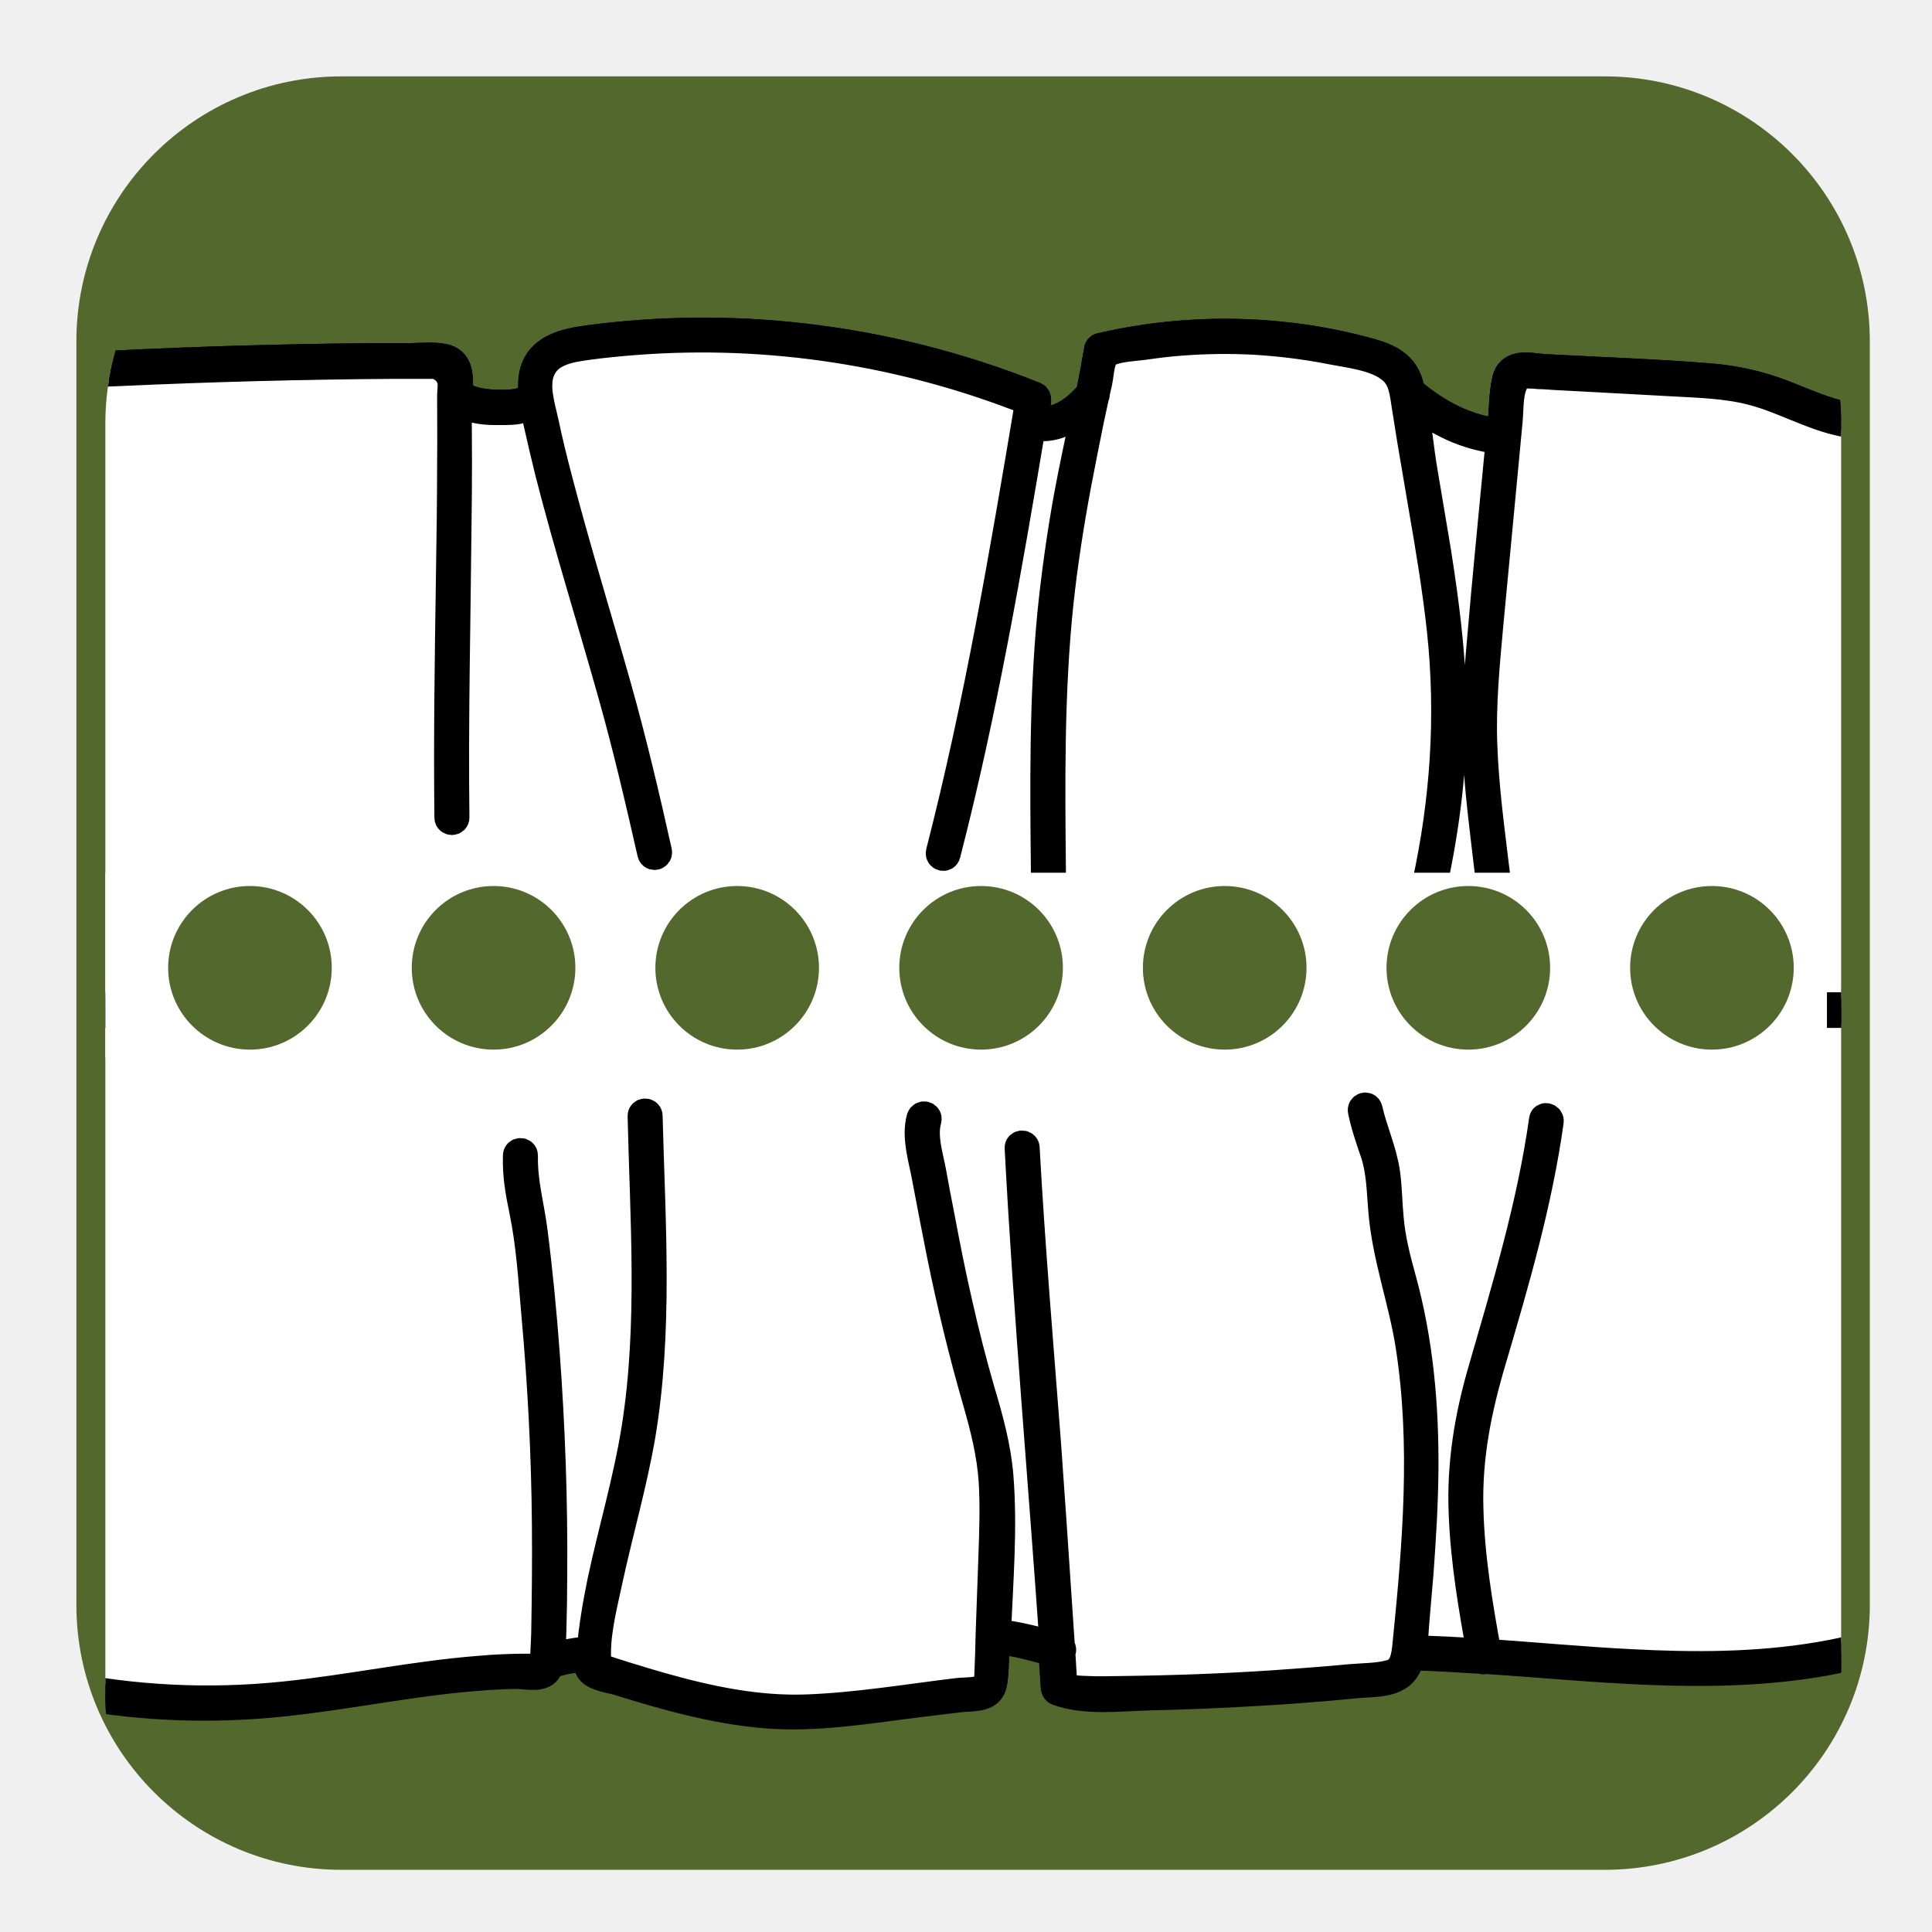
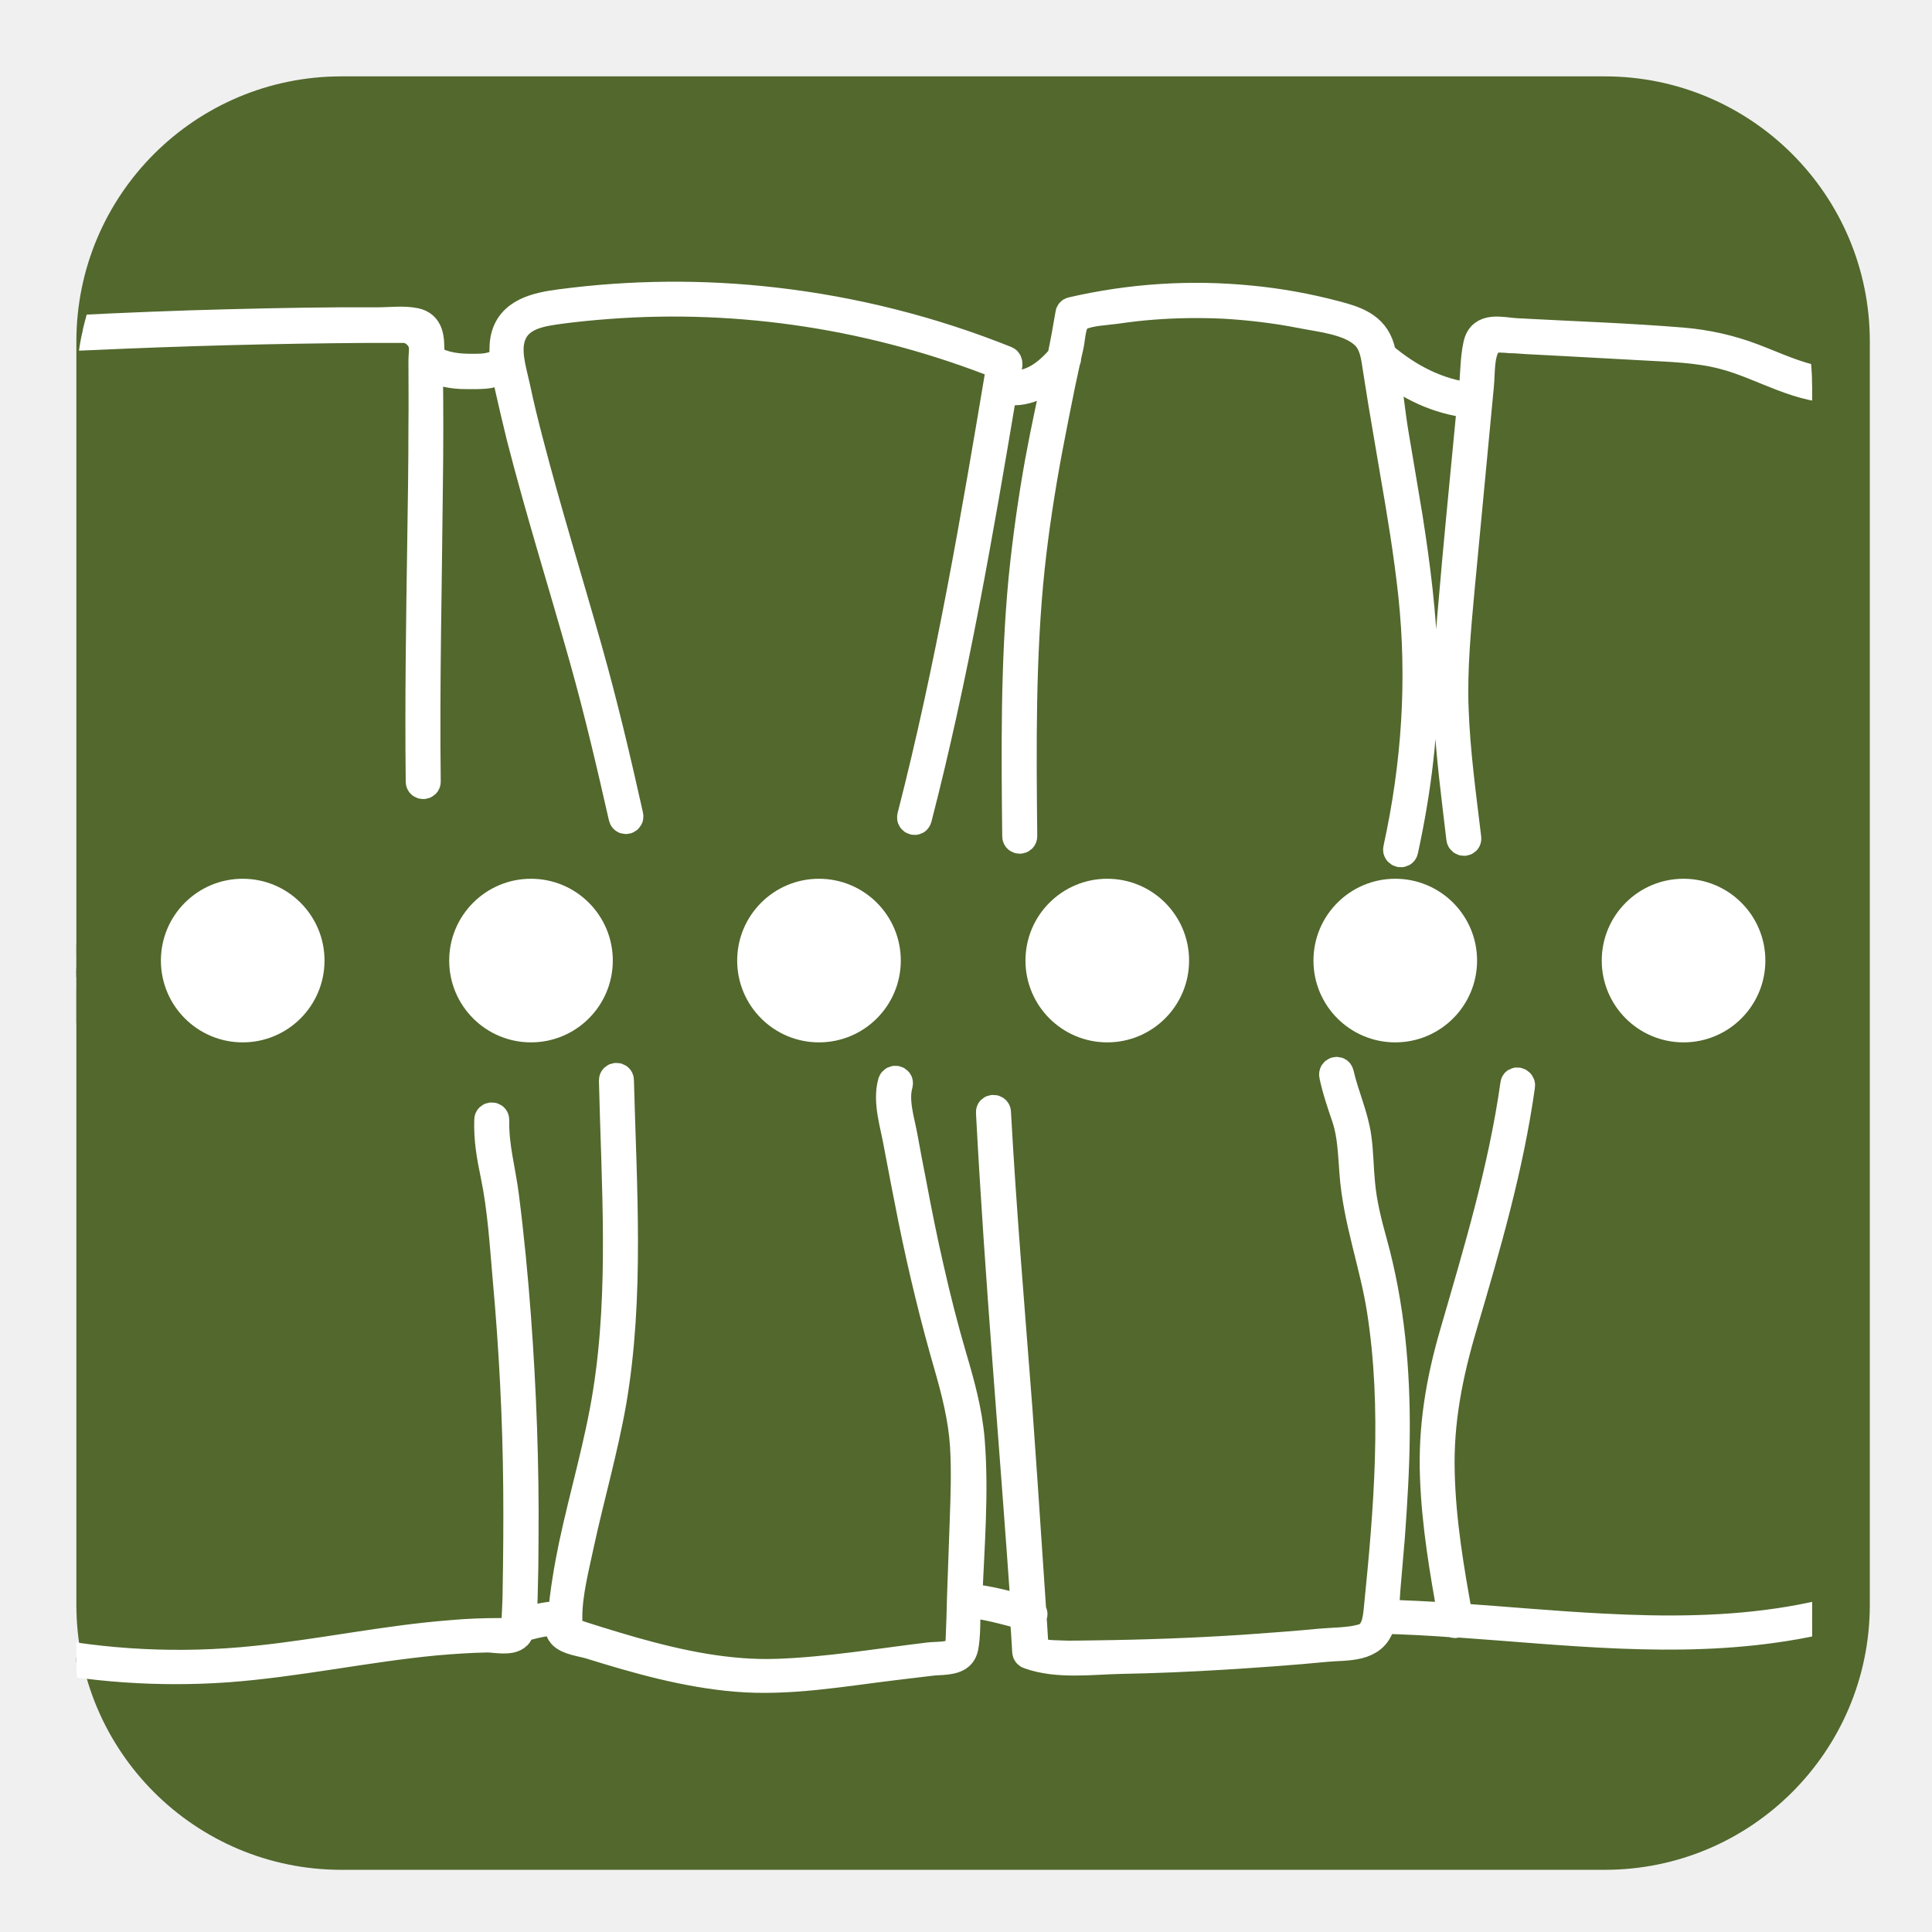
<svg xmlns="http://www.w3.org/2000/svg" id="new" viewBox="0 0 64 64">
  <defs>
    <clipPath id="clippath">
-       <rect x="3.49" y="5.39" width="57.5" height="59.41" rx="8.64" ry="8.64" fill="none" />
+       <rect x="2.53" y="4.2" width="57.5" height="59.41" rx="8.64" ry="8.64" fill="none" />
    </clipPath>
  </defs>
  <rect x="2.53" y="2.53" width="59.41" height="59.41" rx="8.78" ry="8.78" fill="#52682d" />
-   <g id="ruffle">
-     <g clip-path="url(#clippath)">
-       <path d="M92.34,51.72v1.13c-1.73.02-3.45-.66-5.17-.34-.96.18-1.87.57-2.83.77-.93.2-1.87.34-2.81.5-1.78.31-3.51.37-5.32.28-.91-.05-1.82-.1-2.73-.09-.86.01-1.76.22-2.62.1,0,.03-.02.06-.06.07-.79.19-1.59.43-2.41.49-.49.03-1.12.13-1.58-.11-.14-.07-.31-.21-.36-.39-.05-.2.07-.3.17-.45.22-.21.21-.44-.03-.68-.13-.02-.27-.03-.4-.02-.21,0-.42,0-.63.01-.42.01-.84.02-1.26.03-.03,0-.05,0-.06-.03,0,.31-.02.67-.2.89-.21.25-.68.35-.96.45-.98.35-2,.6-3.03.76-3.61.56-7.23.11-10.85-.13-.04.02-.08.02-.11,0-.79-.05-1.59-.1-2.38-.12-.01.06-.03.12-.05.18-.23.79-1.11.68-1.76.75-1.13.11-2.27.2-3.4.26-1.13.07-2.27.11-3.41.14-.99.02-2.1.18-3.05-.16-.04-.01-.06-.05-.07-.09-.03-.4-.06-.81-.08-1.21-.64-.17-1.29-.36-1.95-.41-.01.45,0,.92-.05,1.36-.02.14-.05.28-.16.38-.21.19-.66.16-.91.19-.41.05-.83.1-1.25.15-1.74.21-3.5.53-5.25.38-1.64-.14-3.24-.59-4.81-1.08-.25-.08-.74-.13-.93-.34-.11-.12-.1-.3-.08-.46-.46.02-.9.1-1.34.26,0,.09-.03.17-.09.23-.21.21-.71.08-.97.09-.58,0-1.15.05-1.73.1-2.31.22-4.58.73-6.9.89-2.26.16-4.53,0-6.74-.47,0,0,0,0-.01,0-.78-.15-1.56-.29-2.34-.44-.4-.08-1.24-.11-1.5-.52-.24-.38.21-.71.47-.92.26-.21.55-.39.85-.53.09-.04.19-.08.29-.12.08-.03.16-.06.25-.08.25-.04.34-.21.27-.52-1.74.03-3.48-.66-5.22-.34-.96.18-1.87.57-2.83.77-.93.2-1.87.34-2.81.5-1.78.31-3.51.37-5.32.28-.91-.05-1.82-.1-2.73-.09-.88.01-1.81.23-2.68.09-.05,0-.07-.07-.06-.12.17-1.05,0-2.1-.07-3.15-.02-.26-.02-.51-.02-.76,0-.73.06-1.46.12-2.18.14-1.54,1.25-3.06,1.48-4.58.49-3.23,1.29-6.57.94-9.85h108.72c.12.75.25,1.49.39,2.24.46,2.63.99,5.23,1.57,7.83.33,1.47.54,2.97.66,4.46.1,1.24.01,2.54.18,3.78Z" fill="#fff" stroke="#000" stroke-miterlimit="10" stroke-width=".98" />
-       <path d="M92.54,52.72c-.09-.33-.16-.67-.2-1.01-.17-1.24-.09-2.54-.18-3.78-.12-1.5-.33-3-.66-4.46-.58-2.6-1.11-5.2-1.57-7.83-.13-.75-.26-1.49-.39-2.24,0-.03-.01-.07-.02-.1,0-.04-.05-.07-.09-.07H-14.65c-1.42,0-2.86-.07-4.27,0-.06,0-.12,0-.18,0-.05,0-.1.04-.09.09,0,.02,0,.05,0,.07.36,3.28-.45,6.62-.94,9.85-.23,1.52-1.33,3.05-1.48,4.58-.06.73-.12,1.46-.12,2.18,0,.25,0,.51.02.76.07,1.05.24,2.1.07,3.15,0,.04.01.11.06.12.87.14,1.8-.07,2.68-.09.91-.01,1.82.04,2.73.09,1.81.09,3.53.03,5.32-.28.94-.16,1.88-.3,2.81-.5.96-.2,1.87-.59,2.83-.77,1.74-.32,3.47.37,5.22.34.07.31-.02.48-.27.52-.08.03-.17.05-.25.08-.1.04-.19.07-.29.12-.3.14-.59.32-.85.53-.25.21-.7.54-.47.92.26.41,1.1.44,1.5.52.78.15,1.56.29,2.34.44,0,0,0,0,.01,0,2.22.47,4.48.63,6.74.47,2.31-.17,4.59-.67,6.9-.89.57-.05,1.15-.09,1.73-.1.26,0,.76.12.97-.09.06-.06.08-.14.09-.23.43-.15.88-.24,1.34-.26-.02.16-.03.34.08.46.19.21.67.26.93.34,1.57.49,3.17.94,4.81,1.08,1.75.15,3.51-.17,5.25-.38.42-.05.83-.1,1.25-.15.26-.03.7,0,.91-.19.11-.1.14-.23.16-.38.06-.44.04-.92.05-1.36.66.05,1.31.24,1.95.41.03.4.06.81.08,1.21,0,.04.03.08.07.09.95.34,2.06.18,3.05.16,1.14-.02,2.27-.07,3.41-.14,1.13-.07,2.27-.15,3.4-.26.65-.06,1.53.04,1.76-.75.02-.06.03-.12.05-.18.79.02,1.59.06,2.38.12.03.03.07.03.11,0,3.62.25,7.24.7,10.85.13,1.03-.16,2.05-.41,3.03-.76.29-.1.75-.2.96-.45.18-.22.2-.57.2-.89.01.02.03.03.06.03.42,0,.84-.02,1.26-.03.21,0,.42-.01.63-.01.14-.01.27,0,.4.02.23.25.24.48.03.68-.1.15-.22.25-.17.45.04.17.21.31.36.39.46.23,1.09.14,1.58.11.82-.05,1.62-.29,2.41-.49.04,0,.06-.04.06-.07.86.12,1.76-.08,2.62-.1.91-.01,1.82.04,2.73.09,1.81.09,3.53.03,5.32-.28.94-.16,1.88-.3,2.81-.5.96-.2,1.87-.59,2.83-.77,1.72-.32,3.44.36,5.17.34.04,0,.08,0,.12,0,.06,0,.1-.06.09-.12ZM1.72,55.77c-.76-.14-1.52-.28-2.27-.43-.36-.07-.73-.12-1.08-.24-.7-.25.09-.87.37-1.06.29-.2.61-.34.94-.46.19-.07.42-.12.55-.3.14-.2.11-.44-.06-.57-.35-1.25-.29-2.61-.34-3.9-.04-1.06-.16-2.12-.3-3.17-.21-1.45-.48-2.95-.99-4.32-.36-.97-.81-1.83-1.05-2.86-.03-.12-.2-.07-.17.05.24,1.03.68,1.89,1.05,2.86.51,1.37.78,2.87.99,4.32.16,1.14.27,2.29.31,3.44.04,1.16.01,2.38.31,3.52-1.36.01-2.66-.37-4.01-.42-1.43-.04-2.75.59-4.14.88-1.6.33-3.26.67-4.89.78-1.41.09-2.83-.02-4.24-.08-.67-.03-1.33-.04-2-.02-.42.01-.84.05-1.27.09-.13.01-.26.04-.39.03-.35-.01-.47-.03-.43-.38.07-.73-.01-1.47-.08-2.2-.08-.91-.08-1.8-.01-2.7.22-2.86,1.62-5.67,2-8.51.18-1.33.51-2.68.56-4.02.02-.65.03-1.3-.01-1.95,0-.09-.06-.74-.14-.74.02,0,.05-.01.1-.01.1,0,.25.02.28.02h107.46c.2,0,.4,0,.6,0h0c.13.34.13.84.19,1.19.32,1.87.65,3.75,1.02,5.61.42,2.11,1,4.17,1.24,6.31.11.98.18,1.95.21,2.94.03,1.05.03,2.16.3,3.18-1.15.01-2.26-.25-3.4-.37-1.2-.13-2.17.15-3.31.48-1.25.37-2.55.56-3.83.78-1.36.23-2.69.41-4.07.39-1.22-.02-2.43-.13-3.65-.15-.59,0-1.18,0-1.76.05-.3.02-.62.09-.91.08-.5-.02-.44-.16-.42-.6.08-1.41-.22-2.81-.14-4.23.08-1.39.25-2.77.32-4.15.14-2.68-.05-5.32-.36-7.97-.01-.12-.19-.12-.18,0,.31,2.59.5,5.17.37,7.78-.07,1.45-.25,2.9-.33,4.35-.09,1.61.33,3.25.07,4.85,0,0,0,.01,0,.01-.87.21-1.72.45-2.61.49-.26.01-.52.03-.77,0-.17-.01-.39-.04-.54-.15-.29-.21-.09-.36.02-.6.12-.26.2-.56.04-.75.47-2.94.46-5.93.44-8.9-.02-2.47-.05-4.94-.07-7.41,0-.12-.18-.12-.18,0,.02,2.41.05,4.82.07,7.23.02,2.99.05,6-.42,8.97-.02,0-.04-.02-.06-.02-.33-.1-.75-.02-1.09-.01-.42.01-.84.02-1.26.03-.03,0-.05.01-.07.03,0-.07,0-.13,0-.18-.07-1.13-.4-2.24-.53-3.37-.13-1.13-.16-2.25-.14-3.38.02-1.26-.17-2.43-.35-3.67-.1-.68-.13-1.33-.07-2.01.05-.62.11-1.23.04-1.85-.01-.12-.19-.12-.18,0,.12,1.04-.14,2.08-.05,3.12.08,1.03.35,2.04.42,3.07.07,1.1-.01,2.21.04,3.31.05,1.02.17,2.03.36,3.03.1.56.24,1.11.29,1.67.02.23.02.45,0,.68-.05.53-.43.66-.85.82-.95.36-1.94.61-2.94.78-2.07.35-4.17.35-6.25.24-1.59-.08-3.18-.23-4.77-.34-.29-1.59-.56-3.18-.6-4.8-.05-1.71.27-3.29.75-4.91.77-2.61,1.53-5.21,1.91-7.92.02-.12-.16-.17-.17-.05-.4,2.83-1.22,5.53-2.01,8.26-.46,1.58-.72,3.13-.65,4.79.06,1.55.32,3.09.6,4.62-.77-.05-1.53-.09-2.3-.11.04-.28.05-.56.07-.83.05-.59.1-1.17.15-1.76.08-1.11.15-2.23.16-3.34.02-2.16-.17-4.31-.75-6.4-.18-.65-.34-1.28-.4-1.96-.05-.5-.05-1.01-.12-1.51-.1-.72-.42-1.4-.58-2.11-.03-.12-.2-.07-.17.05.1.48.26.94.42,1.41.19.58.2,1.2.25,1.81.11,1.56.67,3.02.91,4.56.51,3.26.23,6.6-.1,9.87-.04.41-.09.9-.55,1.02-.43.12-.94.11-1.38.15-.83.08-1.67.14-2.51.2-1.67.11-3.34.17-5.02.19-.37,0-.74.02-1.11,0-.21-.01-.5,0-.68-.1-.21-.11-.18-.31-.2-.54-.01-.22-.03-.43-.04-.65.04-.04.04-.11-.01-.14-.04-.59-.08-1.19-.12-1.78-.11-1.65-.22-3.3-.34-4.95-.25-3.27-.53-6.54-.71-9.82,0-.12-.19-.12-.18,0,.29,5.5.78,11,1.16,16.5-.64-.17-1.27-.35-1.93-.4.07-1.74.22-3.51.08-5.24-.08-.96-.33-1.86-.6-2.77-.28-.96-.53-1.94-.75-2.92-.22-.95-.41-1.91-.59-2.87-.1-.49-.19-.99-.28-1.48-.1-.55-.32-1.2-.16-1.76.03-.12-.14-.16-.18-.05-.18.64.08,1.39.19,2.03.16.84.32,1.69.49,2.53.33,1.62.72,3.23,1.18,4.82.25.87.47,1.74.53,2.65.05.84.02,1.68-.01,2.51-.03.84-.06,1.69-.09,2.53-.01.42-.02.84-.04,1.27-.01.25,0,.48-.27.6-.21.09-.58.07-.81.1-1.65.2-3.31.48-4.97.54-1.63.06-3.24-.28-4.8-.72-.38-.11-.76-.22-1.14-.34-.19-.06-.38-.12-.57-.18-.3-.1-.45-.16-.46-.52,0-.01,0-.03,0-.04,0-.02,0-.04,0-.07,0-.79.23-1.66.39-2.42.34-1.57.79-3.12,1.07-4.71.6-3.5.34-7.12.25-10.65,0-.12-.18-.12-.18,0,.08,3.43.34,6.94-.2,10.34-.27,1.71-.77,3.37-1.13,5.06-.16.77-.29,1.55-.36,2.33-.46.01-.91.1-1.35.25,0-.01,0-.02,0-.04.01-.27.02-.55.03-.83.02-.64.03-1.29.03-1.93.02-2.45-.07-4.9-.25-7.34-.1-1.34-.23-2.69-.4-4.02-.11-.86-.34-1.63-.32-2.51,0-.12-.18-.12-.18,0-.02.66.08,1.2.21,1.83.23,1.11.3,2.28.4,3.42.21,2.32.33,4.64.35,6.97.01,1.13,0,2.27-.02,3.4,0,.28-.02.55-.03.83-.02.46-.1.54-.54.54-.55,0-1.1.02-1.64.07-2.17.17-4.3.63-6.46.85-2.49.26-5,.14-7.46-.37" stroke="#000" stroke-miterlimit="10" stroke-width=".98" />
-       <path d="M95.4,13.26s-.02-.07-.05-.08c-1.45-.67-2.91-1.02-4.48-1.12-1.96-.12-3.95-.17-5.9.01-1.98.18-3.96.53-5.93.83-2.12.33-4.25.66-6.37.98-.04,0-.06.05-.07.09,0,.07-.01.15-.02.23,0,0,0,0,0,.01-.66,1.73-2.87,1.58-4.34,1.49-1.57-.1-3.11-.41-4.57-1.02.01-.05.02-.1.03-.15.09-.37.18-.97-.33-1.05-.29-.04-.59.19-.85.28-.43.14-.88.13-1.32.05-.76-.14-1.47-.48-2.18-.75-.76-.29-1.53-.46-2.34-.53-1.83-.15-3.68-.21-5.51-.31-.49-.03-1.13-.23-1.26.4-.1.45-.09.94-.14,1.4-.01.12-.02.24-.03.37-.01-.01-.03-.02-.05-.03-1.11-.13-2.06-.62-2.92-1.34-.01,0-.02-.02-.04-.02-.02-.09-.05-.18-.07-.27-.21-.73-.84-.92-1.49-1.09-.91-.24-1.84-.41-2.78-.5-1.98-.2-3.99-.07-5.93.38-.03,0-.06.04-.06.07-.08.48-.17.97-.27,1.45-.49.58-1.13,1.06-1.91.87.04-.22.07-.43.11-.65,0-.05-.01-.1-.06-.12-2.47-.99-5.05-1.64-7.68-1.94-2.35-.27-4.72-.25-7.07.06-.76.1-1.68.28-1.84,1.19-.04.23-.03.47,0,.7-.12.03-.19.09-.3.14-.25.11-.53.11-.8.11-.48,0-.93-.05-1.35-.3-.02-.01-.04-.01-.05-.01,0-.09,0-.18,0-.27,0-.41-.01-.84-.48-.94-.39-.08-.84-.02-1.23-.02-.41,0-.83,0-1.24,0-1.66.01-3.31.05-4.97.1-.86.03-1.72.06-2.57.1-.41.02-.83.04-1.24.06-.3.02-.68-.02-.98.07-.11.04-.18.1-.24.18,0-.04-.03-.08-.09-.08-2.8.09-5.62,1.16-8.4.37h0c-.1-.26-.25-.51-.51-.62-.54-.21-1.32,0-1.87.05-3.97.41-7.93,1.16-11.88,1.77-.04,0-.06.05-.06.09-.16,1.63.07,3.23.32,4.84.26,1.74.41,3.45.43,5.21.02,1.65.04,3.3.25,4.94.19,1.53.49,3.04.77,4.55,0,.03.04.06.07.07h56.04c5.19,0,10.39,0,15.58,0,4.72,0,9.45,0,14.17,0h22.45s.09-.04.09-.09c-.09-1.58.72-3.27,1.28-4.69.62-1.59,1.31-3.15,1.83-4.78.41-1.31.64-2.69.97-4.03.55-2.24,1.15-4.47,1.77-6.69,0,0,0-.01,0-.02Z" fill="#fff" stroke="#000" stroke-miterlimit="10" stroke-width=".98" />
-       <path d="M95.4,13.26s-.02-.07-.05-.08c-1.45-.67-2.91-1.02-4.48-1.12-1.96-.12-3.95-.17-5.9.01-1.98.18-3.96.53-5.93.83-2.12.33-4.25.66-6.37.98-.04,0-.06.05-.07.09,0,.07-.01.15-.02.23,0,0,0,0,0,.01-.66,1.73-2.87,1.58-4.34,1.49-1.57-.1-3.11-.41-4.57-1.02.01-.05.02-.1.03-.15.09-.37.18-.97-.33-1.05-.29-.04-.59.19-.85.28-.43.14-.88.13-1.32.05-.76-.14-1.47-.48-2.18-.75-.76-.29-1.53-.46-2.34-.53-1.83-.15-3.68-.21-5.51-.31-.49-.03-1.13-.23-1.26.4-.1.45-.09.94-.14,1.4-.01.12-.02.24-.03.37-.01-.01-.03-.02-.05-.03-1.11-.13-2.06-.62-2.92-1.34-.01,0-.02-.02-.04-.02-.02-.09-.05-.18-.07-.27-.21-.73-.84-.92-1.49-1.09-.91-.24-1.84-.41-2.78-.5-1.98-.2-3.99-.07-5.93.38-.03,0-.06.04-.06.07-.08.48-.17.97-.27,1.45-.49.58-1.13,1.06-1.91.87.04-.22.07-.43.11-.65,0-.05-.01-.1-.06-.12-2.47-.99-5.05-1.64-7.68-1.94-2.35-.27-4.72-.25-7.07.06-.76.1-1.68.28-1.84,1.19-.04.23-.03.47,0,.7-.12.03-.19.09-.3.14-.25.11-.53.11-.8.11-.48,0-.93-.05-1.35-.3-.02-.01-.04-.01-.05-.01,0-.09,0-.18,0-.27,0-.41-.01-.84-.48-.94-.39-.08-.84-.02-1.23-.02-.41,0-.83,0-1.24,0-1.66.01-3.31.05-4.97.1-.86.03-1.72.06-2.57.1-.41.02-.83.04-1.24.06-.3.02-.68-.02-.98.07-.11.04-.18.1-.24.18,0-.04-.03-.08-.09-.08-2.8.09-5.62,1.16-8.4.37h0c-.1-.26-.25-.51-.51-.62-.54-.21-1.32,0-1.87.05-3.97.41-7.93,1.16-11.88,1.77-.04,0-.06.05-.06.09-.16,1.63.07,3.23.32,4.84.26,1.74.41,3.45.43,5.21.02,1.65.04,3.3.25,4.94.19,1.53.49,3.04.77,4.55,0,.03.04.06.07.07,0,0,.15,0,.21,0,1.39.06,2.8,0,4.2,0,2.97,0,5.94,0,8.91,0H6.92c4.89,0,9.78,0,14.67,0h15.67c5.19,0,10.39,0,15.58,0,4.72,0,9.45,0,14.17,0h22.45s.09-.04.09-.09c-.09-1.58.72-3.27,1.28-4.69.62-1.59,1.31-3.15,1.83-4.78.41-1.31.64-2.69.97-4.03.55-2.24,1.15-4.47,1.77-6.69,0,0,0-.01,0-.02ZM1.35,27.72c-.65-2.65.62-6.06.53-8.81-.04-1.14,0-2.28.1-3.42.06-.69.13-1.38.21-2.07.03-.21.03-.44.08-.65.09-.39.3-.4.62-.42.35-.02.71-.04,1.06-.05,3.05-.14,6.09-.22,9.14-.24.41,0,.83,0,1.24,0,.28,0,.57.24.64.53.04.15,0,.36,0,.52,0,.73.01,1.47,0,2.2,0,1.28-.02,2.57-.04,3.85-.04,2.64-.08,5.28-.05,7.92,0,.12.18.12.18,0-.04-3.24.04-6.47.07-9.71.02-1.36.02-2.72,0-4.08.39.22.81.3,1.26.3.25,0,.52.01.76-.03.2-.04.34-.17.53-.23.03.19.08.37.12.55.13.59.27,1.17.41,1.75.63,2.47,1.4,4.91,2.09,7.37.49,1.74.9,3.5,1.3,5.26.03.12.2.07.17-.05-.41-1.84-.84-3.66-1.35-5.47-.65-2.3-1.36-4.59-1.96-6.9-.16-.61-.31-1.22-.44-1.84-.12-.55-.35-1.23-.11-1.77.27-.62,1-.72,1.59-.8.52-.07,1.04-.12,1.56-.16,4.44-.34,8.92.36,13.06,2.01-.84,5.02-1.69,10.02-2.96,14.96-.03.12.14.17.17.05,1.21-4.69,2.03-9.44,2.83-14.21.73.18,1.36-.19,1.87-.7-.22,1.04-.45,2.08-.64,3.12-.23,1.28-.41,2.57-.54,3.86-.27,2.83-.24,5.69-.21,8.53,0,.12.18.12.18,0-.03-2.97-.06-5.96.25-8.91.14-1.3.34-2.59.58-3.88.14-.73.28-1.45.43-2.18.06-.26.11-.53.17-.79,0,0,0,0,0,0,.02-.03.03-.06.02-.09.03-.13.06-.27.09-.4.07-.33.06-.87.38-1,.34-.15.8-.16,1.17-.21.41-.06.83-.11,1.24-.14.79-.06,1.59-.07,2.38-.03.84.05,1.68.15,2.5.31.64.13,1.57.21,2.09.66.36.3.4.76.47,1.21.06.38.12.75.18,1.13.12.73.25,1.45.37,2.18.24,1.38.47,2.76.62,4.15.3,2.83.11,5.63-.5,8.41-.03.12.15.17.18.05.44-2.03.7-4.09.65-6.17-.04-1.63-.25-3.25-.5-4.85-.15-.92-.31-1.83-.46-2.74-.13-.75-.19-1.56-.35-2.32.85.69,1.79,1.15,2.89,1.27.02,0,.03,0,.04,0-.03.31-.06.63-.09.94-.18,1.89-.37,3.79-.53,5.68-.11,1.21-.2,2.43-.15,3.65.06,1.38.25,2.76.41,4.14.01.12.19.12.18,0-.17-1.42-.37-2.85-.42-4.29-.05-1.33.08-2.66.2-3.98.17-1.79.34-3.59.51-5.38.04-.46.09-.92.13-1.37.04-.44,0-1.03.25-1.38.17-.23.19-.19.43-.18.12,0,.24.01.35.02.18,0,.35.02.53.03.44.02.89.05,1.33.07.86.05,1.71.09,2.57.14.88.05,1.77.07,2.62.29,1.31.33,2.58,1.22,3.97,1.11.3-.02.58-.11.85-.23.27-.12.19-.15.49.06.28.19.27.13.22.43-.02.11-.05.22-.08.33-.03.02-.04.07-.03.11,0,.02-.01.04-.01.06-.18.77-.25,1.55-.25,2.34-.01,1.71.21,3.42.37,5.12.12,1.25.25,2.5.26,3.76.02,1.38-.12,2.76-.29,4.13-.01.12.17.12.18,0,.2-1.62.34-3.24.27-4.88-.08-1.72-.28-3.44-.44-5.16-.17-1.78-.28-3.51.08-5.26,1.67.7,3.46,1,5.26,1.05,1.3.04,2.93-.04,3.67-1.27-.07,1.94.35,3.83.58,5.75.27,2.18.16,4.38.27,6.57,0,.12.19.12.18,0-.09-1.8-.02-3.61-.16-5.41-.13-1.77-.53-3.51-.67-5.29-.04-.46-.06-.92-.05-1.38,0-.13-.03-.41,0-.59,0-.01.01-.03.02-.04,0-.02,0-.03,0-.04,0,0,0,0,0-.01.13-.24.41-.21.64-.25.84-.13,1.67-.26,2.5-.39,1.82-.28,3.64-.56,5.46-.84,3.39-.52,6.79-.77,10.21-.43.71.07,1.42.2,2.11.41.27.08,1.52.46,1.52.59.01.18-.13.46-.17.63-.1.35-.19.7-.29,1.05-.59,2.17-1.17,4.34-1.67,6.54-.23,1.01-.43,2-.77,2.98-.4,1.17-.88,2.31-1.34,3.46-.46,1.15-.93,2.31-1.28,3.5-.12.44-.24.88-.29,1.33,0,.08-.07.6.03.6-.1.03-.35-.01-.41-.01h-11.37c-5.75,0-11.49,0-17.24,0h-20.89c-7.2,0-14.4,0-21.6,0-6.31,0-12.62,0-18.94,0-4.43,0-8.87,0-13.3,0h-3.49c-.23,0-.81,0-.83,0-.02-.05-.04-.1-.07-.16-.16-.37-.17-.92-.24-1.32-.14-.78-.28-1.55-.4-2.33-.27-1.89-.31-3.77-.34-5.67-.02-1.73-.18-3.43-.43-5.14-.15-.98-.3-1.96-.35-2.96-.02-.42-.1-.96,0-1.38.08-.36.09-.33.43-.44.21-.07.47-.07.68-.1,1.74-.27,3.49-.54,5.24-.81,1.85-.29,3.71-.61,5.57-.8.47-.05,1.51-.32,1.9.1.49.52.49,1.62.51,2.28.11,3.79,0,7.6-.18,11.39,0,.12.18.12.18,0,.11-2.42.18-4.84.2-7.27,0-1.03,0-2.07,0-3.1,0-.91.03-1.85-.24-2.73,0-.02-.01-.05-.02-.07,2.76.74,5.56-.31,8.34-.4.01,0,.02,0,.03,0-.13.27-.11.66-.14.93-.09.74-.17,1.48-.22,2.22-.1,1.25-.14,2.51-.07,3.77" stroke="#000" stroke-miterlimit="10" stroke-width=".98" />
-     </g>
-     <rect x="3.49" y="28.91" width="57.03" height="6.13" fill="#fff" />
-     <circle cx="8.28" cy="32.06" r="2.71" fill="#52682d" />
-     <circle cx="16.35" cy="32.06" r="2.71" fill="#52682d" />
-     <circle cx="24.42" cy="32.06" r="2.71" fill="#52682d" />
-     <circle cx="32.5" cy="32.06" r="2.71" fill="#52682d" />
-     <circle cx="40.57" cy="32.06" r="2.71" fill="#52682d" />
-     <circle cx="48.64" cy="32.06" r="2.71" fill="#52682d" />
-     <circle cx="56.71" cy="32.06" r="2.71" fill="#52682d" />
+   <g clip-path="url(#clippath)">
+     <path d="M91.59,51.54c-.09-.33-.16-.67-.2-1.01-.17-1.24-.09-2.54-.18-3.78-.12-1.5-.33-3-.66-4.46-.58-2.6-1.11-5.2-1.57-7.83-.13-.75-.26-1.49-.39-2.24,0-.03-.01-.07-.02-.1,0-.04-.05-.07-.09-.07H-15.6c-1.42,0-2.86-.07-4.27,0-.06,0-.12,0-.18,0-.05,0-.1.04-.09.09,0,.02,0,.05,0,.07.36,3.28-.45,6.62-.94,9.85-.23,1.52-1.33,3.05-1.48,4.58-.06.73-.12,1.46-.12,2.18,0,.25,0,.51.02.76.07,1.05.24,2.1.07,3.15,0,.04.01.11.06.12.87.14,1.8-.07,2.68-.09.91-.01,1.82.04,2.73.09,1.81.09,3.53.03,5.32-.28.94-.16,1.88-.3,2.81-.5.96-.2,1.87-.59,2.83-.77,1.74-.32,3.47.37,5.22.34.07.31-.02.48-.27.52-.08.03-.17.05-.25.08-.1.04-.19.07-.29.12-.3.14-.59.32-.85.53-.25.21-.7.54-.47.92.26.41,1.1.44,1.5.52.78.15,1.56.29,2.34.44,0,0,0,0,.01,0,2.22.47,4.48.63,6.74.47,2.31-.17,4.59-.67,6.9-.89.57-.05,1.15-.09,1.73-.1.26,0,.76.12.97-.09.06-.06.08-.14.09-.23.43-.15.88-.24,1.34-.26-.02.16-.03.34.08.46.19.21.67.26.93.34,1.57.49,3.17.94,4.81,1.08,1.75.15,3.51-.17,5.25-.38.42-.05.83-.1,1.25-.15.26-.03.7,0,.91-.19.11-.1.14-.23.16-.38.06-.44.04-.92.05-1.36.66.05,1.31.24,1.95.41.03.4.06.81.08,1.21,0,.04.03.08.07.09.95.34,2.06.18,3.05.16,1.14-.02,2.27-.07,3.41-.14,1.13-.07,2.27-.15,3.4-.26.65-.06,1.53.04,1.76-.75.02-.06.03-.12.05-.18.79.02,1.59.06,2.38.12.03.03.07.03.11,0,3.62.25,7.24.7,10.85.13,1.03-.16,2.05-.41,3.03-.76.29-.1.75-.2.96-.45.18-.22.2-.57.2-.89.01.02.03.03.06.03.42,0,.84-.02,1.26-.03.21,0,.42-.01.63-.01.14-.01.27,0,.4.02.23.25.24.48.03.68-.1.15-.22.25-.17.45.04.17.21.31.36.39.46.23,1.09.14,1.58.11.82-.05,1.62-.29,2.41-.49.04,0,.06-.04.06-.07.86.12,1.76-.08,2.62-.1.91-.01,1.82.04,2.73.09,1.81.09,3.53.03,5.32-.28.94-.16,1.88-.3,2.81-.5.96-.2,1.87-.59,2.83-.77,1.72-.32,3.44.36,5.17.34.04,0,.08,0,.12,0,.06,0,.1-.06.09-.12ZM.77,54.59c-.76-.14-1.52-.28-2.27-.43-.36-.07-.73-.12-1.08-.24-.7-.25.09-.87.37-1.06.29-.2.61-.34.94-.46.19-.07.42-.12.55-.3.14-.2.11-.44-.06-.57-.35-1.25-.29-2.61-.34-3.9-.04-1.06-.16-2.12-.3-3.17-.21-1.45-.48-2.95-.99-4.32-.36-.97-.81-1.83-1.05-2.86-.03-.12-.2-.07-.17.05.24,1.03.68,1.89,1.05,2.86.51,1.37.78,2.87.99,4.32.16,1.14.27,2.29.31,3.44.04,1.16.01,2.38.31,3.52-1.36.01-2.66-.37-4.01-.42-1.43-.04-2.75.59-4.14.88-1.6.33-3.26.67-4.89.78-1.41.09-2.83-.02-4.24-.08-.67-.03-1.33-.04-2-.02-.42.01-.84.05-1.27.09-.13.01-.26.04-.39.03-.35-.01-.47-.03-.43-.38.07-.73-.01-1.47-.08-2.2-.08-.91-.08-1.8-.01-2.7.22-2.86,1.62-5.67,2-8.51.18-1.33.51-2.68.56-4.02.02-.65.03-1.3-.01-1.95,0-.09-.06-.74-.14-.74.02,0,.05-.01.1-.01.1,0,.25.02.28.02h107.46c.2,0,.4,0,.6,0h0c.13.34.13.84.19,1.19.32,1.87.65,3.75,1.02,5.61.42,2.11,1,4.17,1.24,6.31.11.98.18,1.95.21,2.94.03,1.05.03,2.16.3,3.18-1.15.01-2.26-.25-3.4-.37-1.2-.13-2.17.15-3.31.48-1.25.37-2.55.56-3.83.78-1.36.23-2.69.41-4.07.39-1.22-.02-2.43-.13-3.65-.15-.59,0-1.18,0-1.76.05-.3.02-.62.09-.91.08-.5-.02-.44-.16-.42-.6.08-1.41-.22-2.81-.14-4.23.08-1.39.25-2.77.32-4.15.14-2.68-.05-5.32-.36-7.97-.01-.12-.19-.12-.18,0,.31,2.59.5,5.17.37,7.78-.07,1.45-.25,2.9-.33,4.35-.09,1.61.33,3.25.07,4.85,0,0,0,.01,0,.01-.87.21-1.72.45-2.61.49-.26.01-.52.03-.77,0-.17-.01-.39-.04-.54-.15-.29-.21-.09-.36.02-.6.12-.26.2-.56.04-.75.47-2.94.46-5.93.44-8.9-.02-2.47-.05-4.94-.07-7.41,0-.12-.18-.12-.18,0,.02,2.41.05,4.82.07,7.23.02,2.99.05,6-.42,8.97-.02,0-.04-.02-.06-.02-.33-.1-.75-.02-1.09-.01-.42.01-.84.02-1.26.03-.03,0-.05.01-.07.03,0-.07,0-.13,0-.18-.07-1.13-.4-2.24-.53-3.37-.13-1.13-.16-2.25-.14-3.38.02-1.26-.17-2.43-.35-3.67-.1-.68-.13-1.33-.07-2.01.05-.62.11-1.23.04-1.85-.01-.12-.19-.12-.18,0,.12,1.04-.14,2.08-.05,3.12.08,1.03.35,2.04.42,3.07.07,1.1-.01,2.21.04,3.31.05,1.02.17,2.03.36,3.03.1.56.24,1.11.29,1.67.02.23.02.45,0,.68-.05.53-.43.66-.85.82-.95.36-1.94.61-2.94.78-2.07.35-4.17.35-6.25.24-1.59-.08-3.18-.23-4.77-.34-.29-1.59-.56-3.18-.6-4.8-.05-1.71.27-3.29.75-4.91.77-2.61,1.53-5.21,1.91-7.92.02-.12-.16-.17-.17-.05-.4,2.83-1.22,5.53-2.01,8.26-.46,1.58-.72,3.13-.65,4.79.06,1.55.32,3.09.6,4.62-.77-.05-1.53-.09-2.3-.11.04-.28.05-.56.07-.83.05-.59.1-1.17.15-1.76.08-1.11.15-2.23.16-3.34.02-2.16-.17-4.31-.75-6.4-.18-.65-.34-1.28-.4-1.96-.05-.5-.05-1.01-.12-1.51-.1-.72-.42-1.4-.58-2.11-.03-.12-.2-.07-.17.05.1.48.26.94.42,1.41.19.58.2,1.2.25,1.81.11,1.56.67,3.02.91,4.56.51,3.26.23,6.6-.1,9.87-.04.41-.09.9-.55,1.02-.43.12-.94.11-1.38.15-.83.08-1.67.14-2.51.2-1.67.11-3.34.17-5.02.19-.37,0-.74.02-1.11,0-.21-.01-.5,0-.68-.1-.21-.11-.18-.31-.2-.54-.01-.22-.03-.43-.04-.65.04-.04.04-.11-.01-.14-.04-.59-.08-1.19-.12-1.78-.11-1.65-.22-3.3-.34-4.95-.25-3.27-.53-6.54-.71-9.82,0-.12-.19-.12-.18,0,.29,5.5.78,11,1.16,16.5-.64-.17-1.27-.35-1.93-.4.07-1.74.22-3.51.08-5.24-.08-.96-.33-1.86-.6-2.77-.28-.96-.53-1.94-.75-2.92-.22-.95-.41-1.91-.59-2.87-.1-.49-.19-.99-.28-1.48-.1-.55-.32-1.2-.16-1.76.03-.12-.14-.16-.18-.05-.18.64.08,1.39.19,2.03.16.84.32,1.69.49,2.53.33,1.62.72,3.23,1.18,4.82.25.87.47,1.74.53,2.65.05.84.02,1.68-.01,2.51-.03.84-.06,1.69-.09,2.53-.01.42-.02.84-.04,1.27-.01.25,0,.48-.27.6-.21.09-.58.07-.81.1-1.65.2-3.31.48-4.97.54-1.63.06-3.24-.28-4.8-.72-.38-.11-.76-.22-1.14-.34-.19-.06-.38-.12-.57-.18-.3-.1-.45-.16-.46-.52,0-.01,0-.03,0-.04,0-.02,0-.04,0-.07,0-.79.23-1.66.39-2.42.34-1.57.79-3.12,1.07-4.71.6-3.5.34-7.12.25-10.65,0-.12-.18-.12-.18,0,.08,3.43.34,6.94-.2,10.34-.27,1.71-.77,3.37-1.13,5.06-.16.77-.29,1.55-.36,2.33-.46.01-.91.1-1.35.25,0-.01,0-.02,0-.04.01-.27.02-.55.03-.83.02-.64.03-1.29.03-1.93.02-2.45-.07-4.9-.25-7.34-.1-1.34-.23-2.69-.4-4.02-.11-.86-.34-1.63-.32-2.51,0-.12-.18-.12-.18,0-.02.66.08,1.2.21,1.83.23,1.11.3,2.28.4,3.42.21,2.32.33,4.64.35,6.97.01,1.13,0,2.27-.02,3.4,0,.28-.02.55-.03.83-.02.46-.1.54-.54.54-.55,0-1.1.02-1.64.07-2.17.17-4.3.63-6.46.85-2.49.26-5,.14-7.46-.37" stroke="#fff" stroke-miterlimit="10" stroke-width=".98" />
+     <path d="M94.45,12.07s-.02-.07-.05-.08c-1.45-.67-2.91-1.02-4.48-1.12-1.96-.12-3.95-.17-5.9.01-1.98.18-3.96.53-5.93.83-2.12.33-4.25.66-6.37.98-.04,0-.06.05-.07.09,0,.07-.01.15-.02.23,0,0,0,0,0,.01-.66,1.73-2.87,1.58-4.34,1.49-1.57-.1-3.11-.41-4.57-1.02.01-.05.02-.1.03-.15.09-.37.18-.97-.33-1.05-.29-.04-.59.19-.85.28-.43.14-.88.13-1.32.05-.76-.14-1.47-.48-2.18-.75-.76-.29-1.53-.46-2.34-.53-1.83-.15-3.68-.21-5.51-.31-.49-.03-1.13-.23-1.26.4-.1.45-.09.94-.14,1.4-.01.12-.02.24-.03.37-.01-.01-.03-.02-.05-.03-1.11-.13-2.06-.62-2.92-1.34-.01,0-.02-.02-.04-.02-.02-.09-.05-.18-.07-.27-.21-.73-.84-.92-1.49-1.09-.91-.24-1.84-.41-2.78-.5-1.98-.2-3.99-.07-5.93.38-.03,0-.06.04-.06.07-.08.48-.17.97-.27,1.45-.49.58-1.13,1.06-1.91.87.04-.22.07-.43.11-.65,0-.05-.01-.1-.06-.12-2.47-.99-5.05-1.64-7.68-1.94-2.35-.27-4.72-.25-7.07.06-.76.1-1.68.28-1.84,1.19-.04.23-.03.47,0,.7-.12.03-.19.09-.3.14-.25.11-.53.11-.8.11-.48,0-.93-.05-1.35-.3-.02-.01-.04-.01-.05-.01,0-.09,0-.18,0-.27,0-.41-.01-.84-.48-.94-.39-.08-.84-.02-1.23-.02-.41,0-.83,0-1.24,0-1.66.01-3.31.05-4.97.1-.86.03-1.72.06-2.57.1-.41.02-.83.04-1.24.06-.3.02-.68-.02-.98.07-.11.04-.18.1-.24.18,0-.04-.03-.08-.09-.08-2.8.09-5.62,1.16-8.4.37h0c-.1-.26-.25-.51-.51-.62-.54-.21-1.32,0-1.87.05-3.97.41-7.93,1.16-11.88,1.77-.04,0-.06.05-.06.09-.16,1.63.07,3.23.32,4.84.26,1.74.41,3.45.43,5.21.02,1.65.04,3.3.25,4.94.19,1.53.49,3.04.77,4.55,0,.03.04.06.07.07,0,0,.15,0,.21,0,1.39.06,2.8,0,4.2,0,2.97,0,5.94,0,8.91,0H5.97c4.89,0,9.78,0,14.67,0h15.67c5.19,0,10.39,0,15.58,0,4.72,0,9.45,0,14.17,0h22.45s.09-.04.09-.09c-.09-1.58.72-3.27,1.28-4.69.62-1.59,1.31-3.15,1.83-4.78.41-1.31.64-2.69.97-4.03.55-2.24,1.15-4.47,1.77-6.69,0,0,0-.01,0-.02ZM.4,26.53c-.65-2.65.62-6.06.53-8.81-.04-1.14,0-2.28.1-3.42.06-.69.13-1.38.21-2.07.03-.21.03-.44.08-.65.09-.39.3-.4.62-.42.35-.02.71-.04,1.06-.05,3.05-.14,6.09-.22,9.14-.24.41,0,.83,0,1.24,0,.28,0,.57.24.64.53.04.15,0,.36,0,.52,0,.73.01,1.47,0,2.2,0,1.28-.02,2.57-.04,3.85-.04,2.64-.08,5.28-.05,7.92,0,.12.18.12.18,0-.04-3.24.04-6.47.07-9.71.02-1.36.02-2.72,0-4.08.39.22.81.3,1.26.3.25,0,.52.01.76-.03.2-.04.34-.17.53-.23.03.19.08.37.12.55.13.59.27,1.17.41,1.75.63,2.47,1.4,4.91,2.09,7.37.49,1.74.9,3.5,1.3,5.26.03.12.2.07.17-.05-.41-1.84-.84-3.66-1.35-5.47-.65-2.3-1.36-4.59-1.96-6.9-.16-.61-.31-1.22-.44-1.84-.12-.55-.35-1.23-.11-1.77.27-.62,1-.72,1.59-.8.52-.07,1.04-.12,1.56-.16,4.44-.34,8.92.36,13.06,2.01-.84,5.02-1.69,10.02-2.96,14.96-.03.12.14.17.17.05,1.21-4.69,2.03-9.44,2.83-14.21.73.18,1.36-.19,1.87-.7-.22,1.04-.45,2.08-.64,3.12-.23,1.28-.41,2.57-.54,3.86-.27,2.83-.24,5.69-.21,8.53,0,.12.18.12.18,0-.03-2.97-.06-5.96.25-8.91.14-1.3.34-2.59.58-3.88.14-.73.28-1.45.43-2.18.06-.26.11-.53.17-.79,0,0,0,0,0,0,.02-.03.03-.06.02-.09.03-.13.06-.27.09-.4.07-.33.06-.87.38-1,.34-.15.8-.16,1.17-.21.41-.06.83-.11,1.24-.14.79-.06,1.59-.07,2.38-.03.84.05,1.68.15,2.5.31.64.13,1.57.21,2.09.66.36.3.4.76.47,1.21.06.38.12.75.18,1.13.12.73.25,1.45.37,2.18.24,1.38.47,2.76.62,4.15.3,2.83.11,5.63-.5,8.41-.03.12.15.17.18.05.44-2.03.7-4.09.65-6.17-.04-1.63-.25-3.25-.5-4.85-.15-.92-.31-1.83-.46-2.74-.13-.75-.19-1.56-.35-2.32.85.69,1.79,1.15,2.89,1.27.02,0,.03,0,.04,0-.03.31-.06.63-.09.94-.18,1.89-.37,3.79-.53,5.68-.11,1.21-.2,2.43-.15,3.65.06,1.38.25,2.76.41,4.14.01.12.19.12.18,0-.17-1.42-.37-2.85-.42-4.29-.05-1.33.08-2.66.2-3.98.17-1.79.34-3.59.51-5.38.04-.46.09-.92.13-1.37.04-.44,0-1.03.25-1.38.17-.23.19-.19.43-.18.12,0,.24.01.35.02.18,0,.35.02.53.03.44.02.89.05,1.33.07.86.05,1.71.09,2.57.14.88.05,1.77.07,2.62.29,1.31.33,2.58,1.22,3.97,1.11.3-.02.58-.11.85-.23.27-.12.19-.15.49.06.28.19.27.13.22.43-.02.11-.05.22-.08.33-.03.02-.04.07-.03.11,0,.02-.01.04-.01.06-.18.77-.25,1.55-.25,2.34-.01,1.71.21,3.42.37,5.12.12,1.25.25,2.5.26,3.76.02,1.38-.12,2.76-.29,4.13-.01.12.17.12.18,0,.2-1.62.34-3.24.27-4.88-.08-1.72-.28-3.44-.44-5.16-.17-1.78-.28-3.51.08-5.26,1.67.7,3.46,1,5.26,1.05,1.3.04,2.93-.04,3.67-1.27-.07,1.94.35,3.83.58,5.75.27,2.18.16,4.38.27,6.57,0,.12.19.12.18,0-.09-1.8-.02-3.61-.16-5.41-.13-1.77-.53-3.51-.67-5.29-.04-.46-.06-.92-.05-1.38,0-.13-.03-.41,0-.59,0-.01.01-.03.02-.04,0-.02,0-.03,0-.04,0,0,0,0,0-.01.13-.24.41-.21.64-.25.84-.13,1.67-.26,2.5-.39,1.82-.28,3.64-.56,5.46-.84,3.39-.52,6.79-.77,10.21-.43.71.07,1.42.2,2.11.41.27.08,1.52.46,1.52.59.01.18-.13.46-.17.63-.1.35-.19.7-.29,1.05-.59,2.17-1.17,4.34-1.67,6.54-.23,1.01-.43,2-.77,2.98-.4,1.17-.88,2.31-1.34,3.46-.46,1.15-.93,2.31-1.28,3.5-.12.44-.24.88-.29,1.33,0,.08-.07.6.03.6-.1.03-.35-.01-.41-.01h-11.37c-5.75,0-11.49,0-17.24,0h-20.89c-7.2,0-14.4,0-21.6,0-6.31,0-12.62,0-18.94,0-4.43,0-8.87,0-13.3,0h-3.49c-.23,0-.81,0-.83,0-.02-.05-.04-.1-.07-.16-.16-.37-.17-.92-.24-1.32-.14-.78-.28-1.55-.4-2.33-.27-1.89-.31-3.77-.34-5.67-.02-1.73-.18-3.43-.43-5.14-.15-.98-.3-1.96-.35-2.96-.02-.42-.1-.96,0-1.38.08-.36.09-.33.43-.44.21-.07.47-.07.68-.1,1.74-.27,3.49-.54,5.24-.81,1.85-.29,3.71-.61,5.57-.8.47-.05,1.51-.32,1.9.1.49.52.49,1.62.51,2.28.11,3.79,0,7.6-.18,11.39,0,.12.18.12.18,0,.11-2.42.18-4.84.2-7.27,0-1.03,0-2.07,0-3.1,0-.91.03-1.85-.24-2.73,0-.02-.01-.05-.02-.07,2.76.74,5.56-.31,8.34-.4.01,0,.02,0,.03,0-.13.27-.11.66-.14.93-.09.74-.17,1.48-.22,2.22-.1,1.25-.14,2.51-.07,3.77" stroke="#fff" stroke-miterlimit="10" stroke-width=".98" />
  </g>
+   <rect x="2.53" y="31.29" width="57.74" height="2.61" fill="#52682d" />
+   <circle cx="8.04" cy="31.82" r="2.71" fill="#fff" />
+   <circle cx="17.59" cy="31.82" r="2.71" fill="#fff" />
+   <circle cx="27.13" cy="31.82" r="2.71" fill="#fff" />
+   <circle cx="36.68" cy="31.82" r="2.71" fill="#fff" />
+   <circle cx="46.22" cy="31.82" r="2.71" fill="#fff" />
+   <circle cx="55.77" cy="31.82" r="2.71" fill="#fff" />
</svg>
